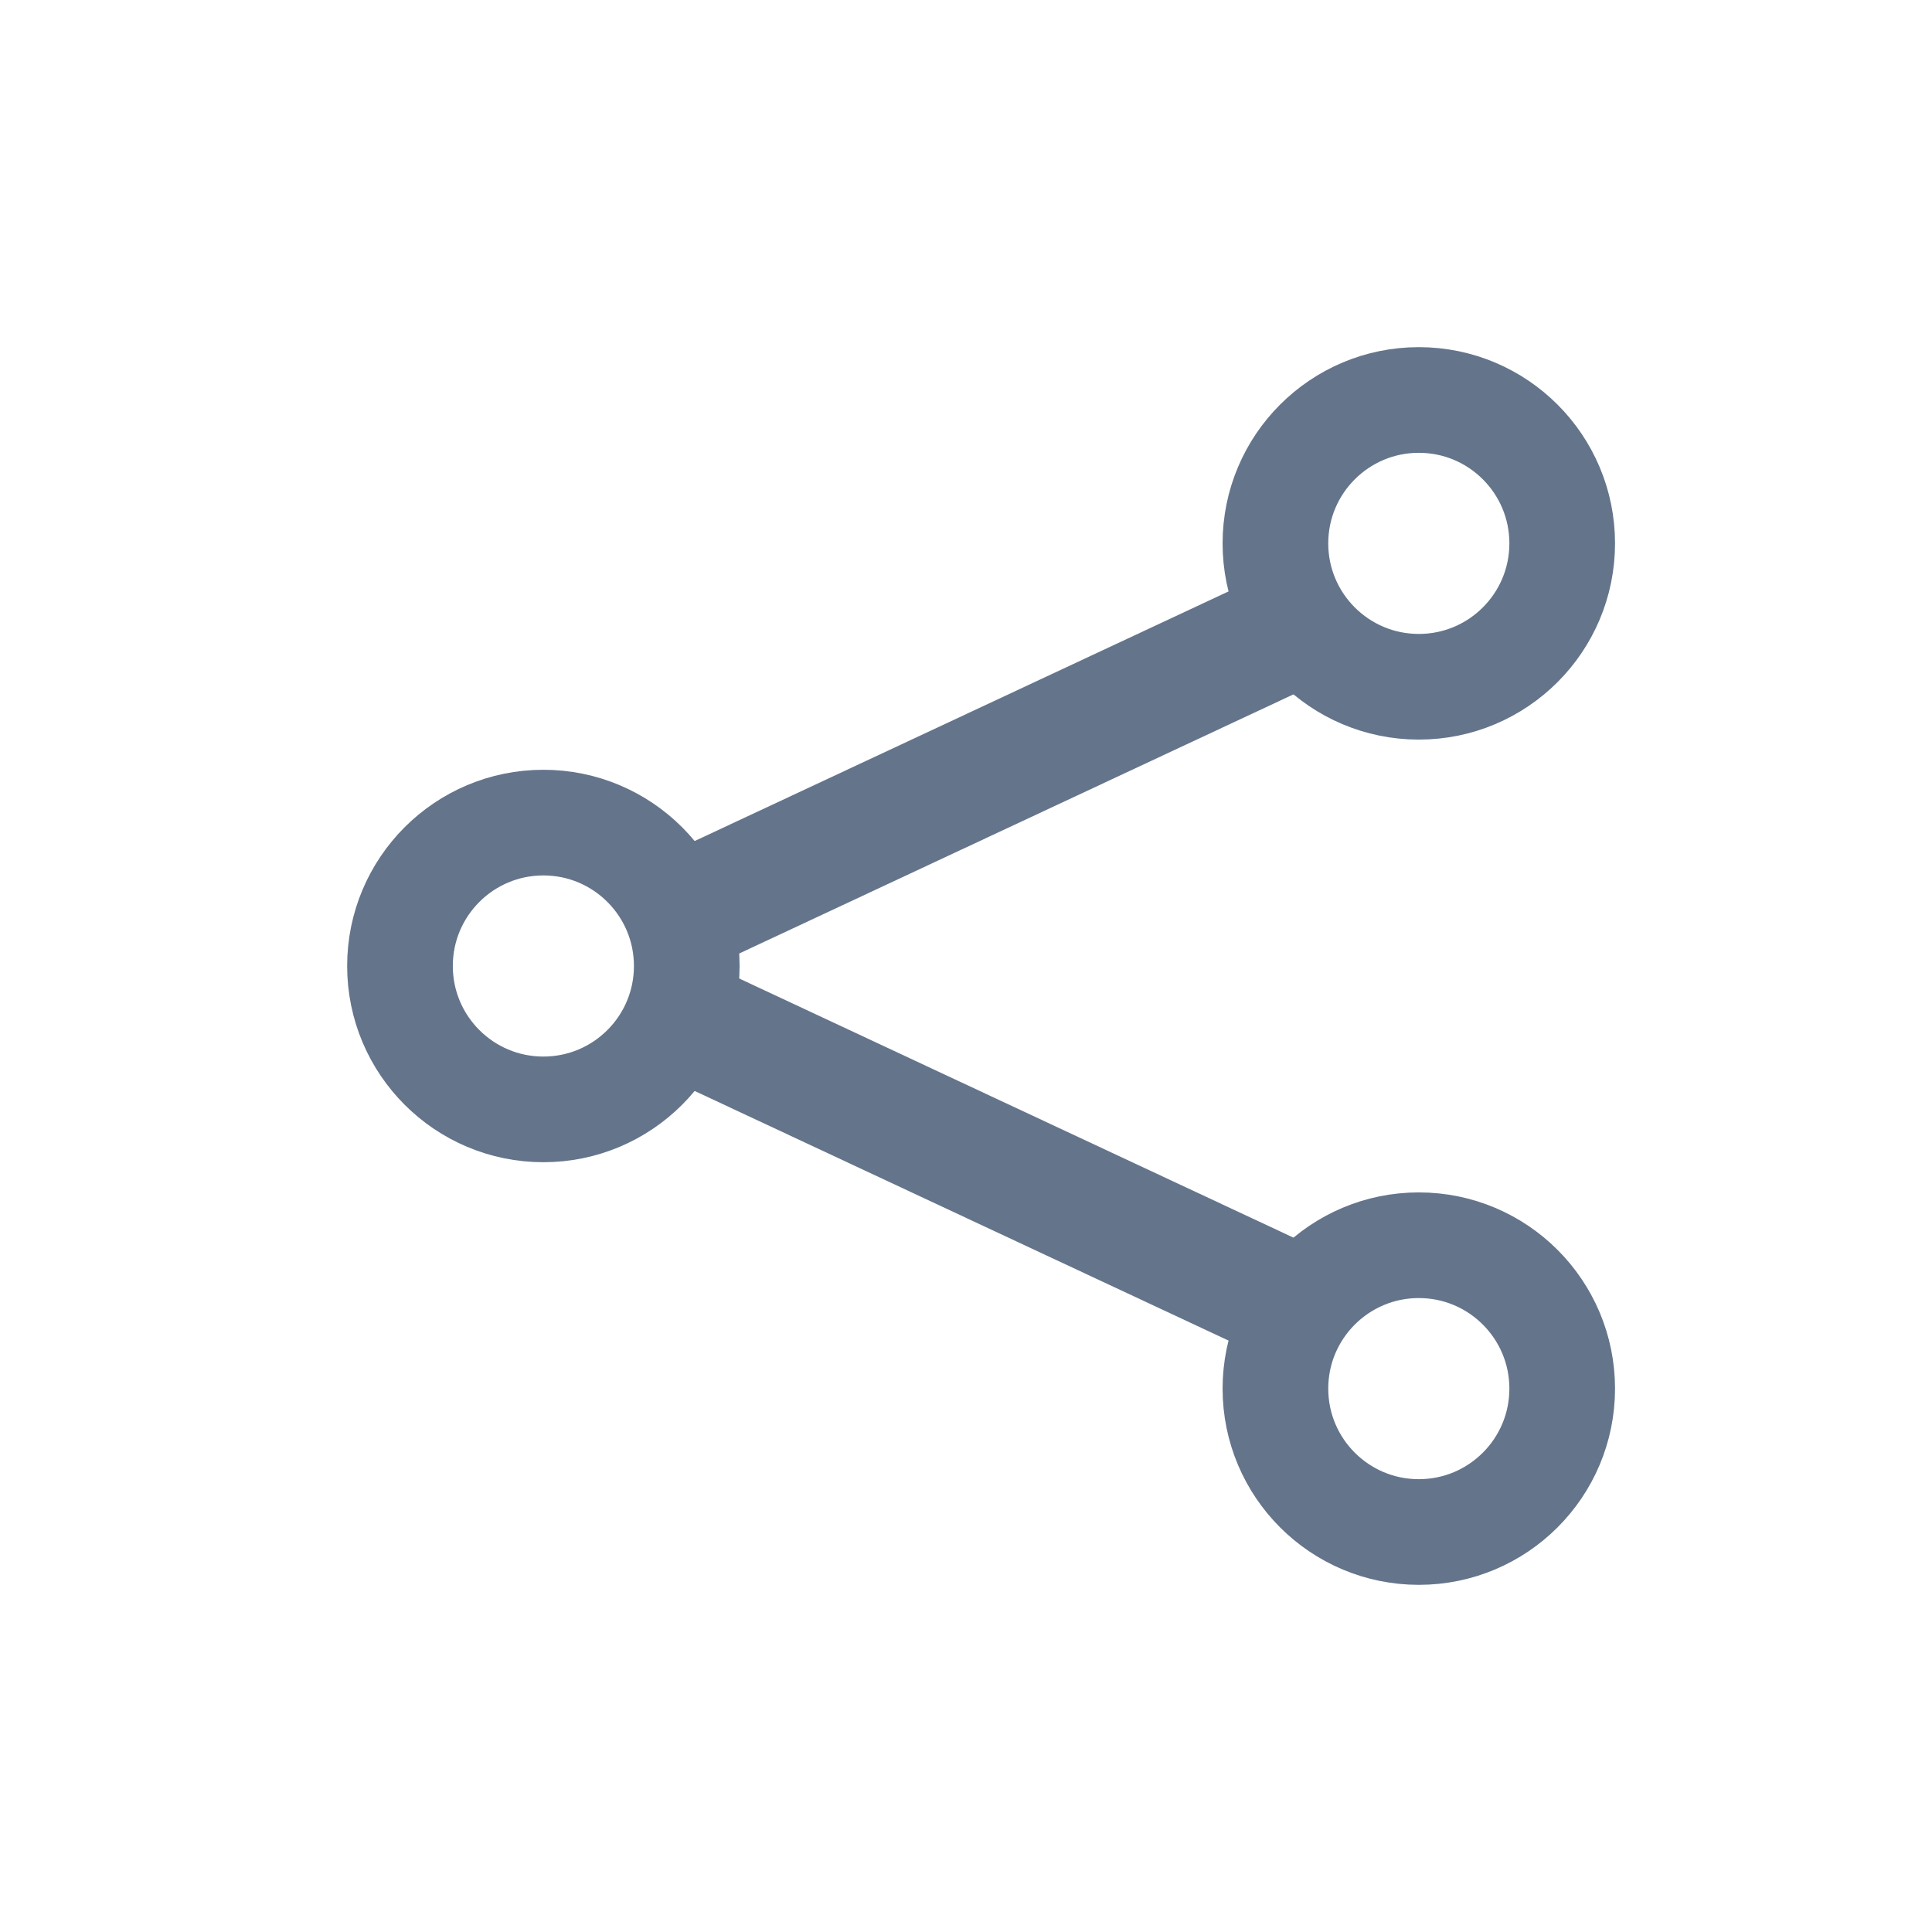
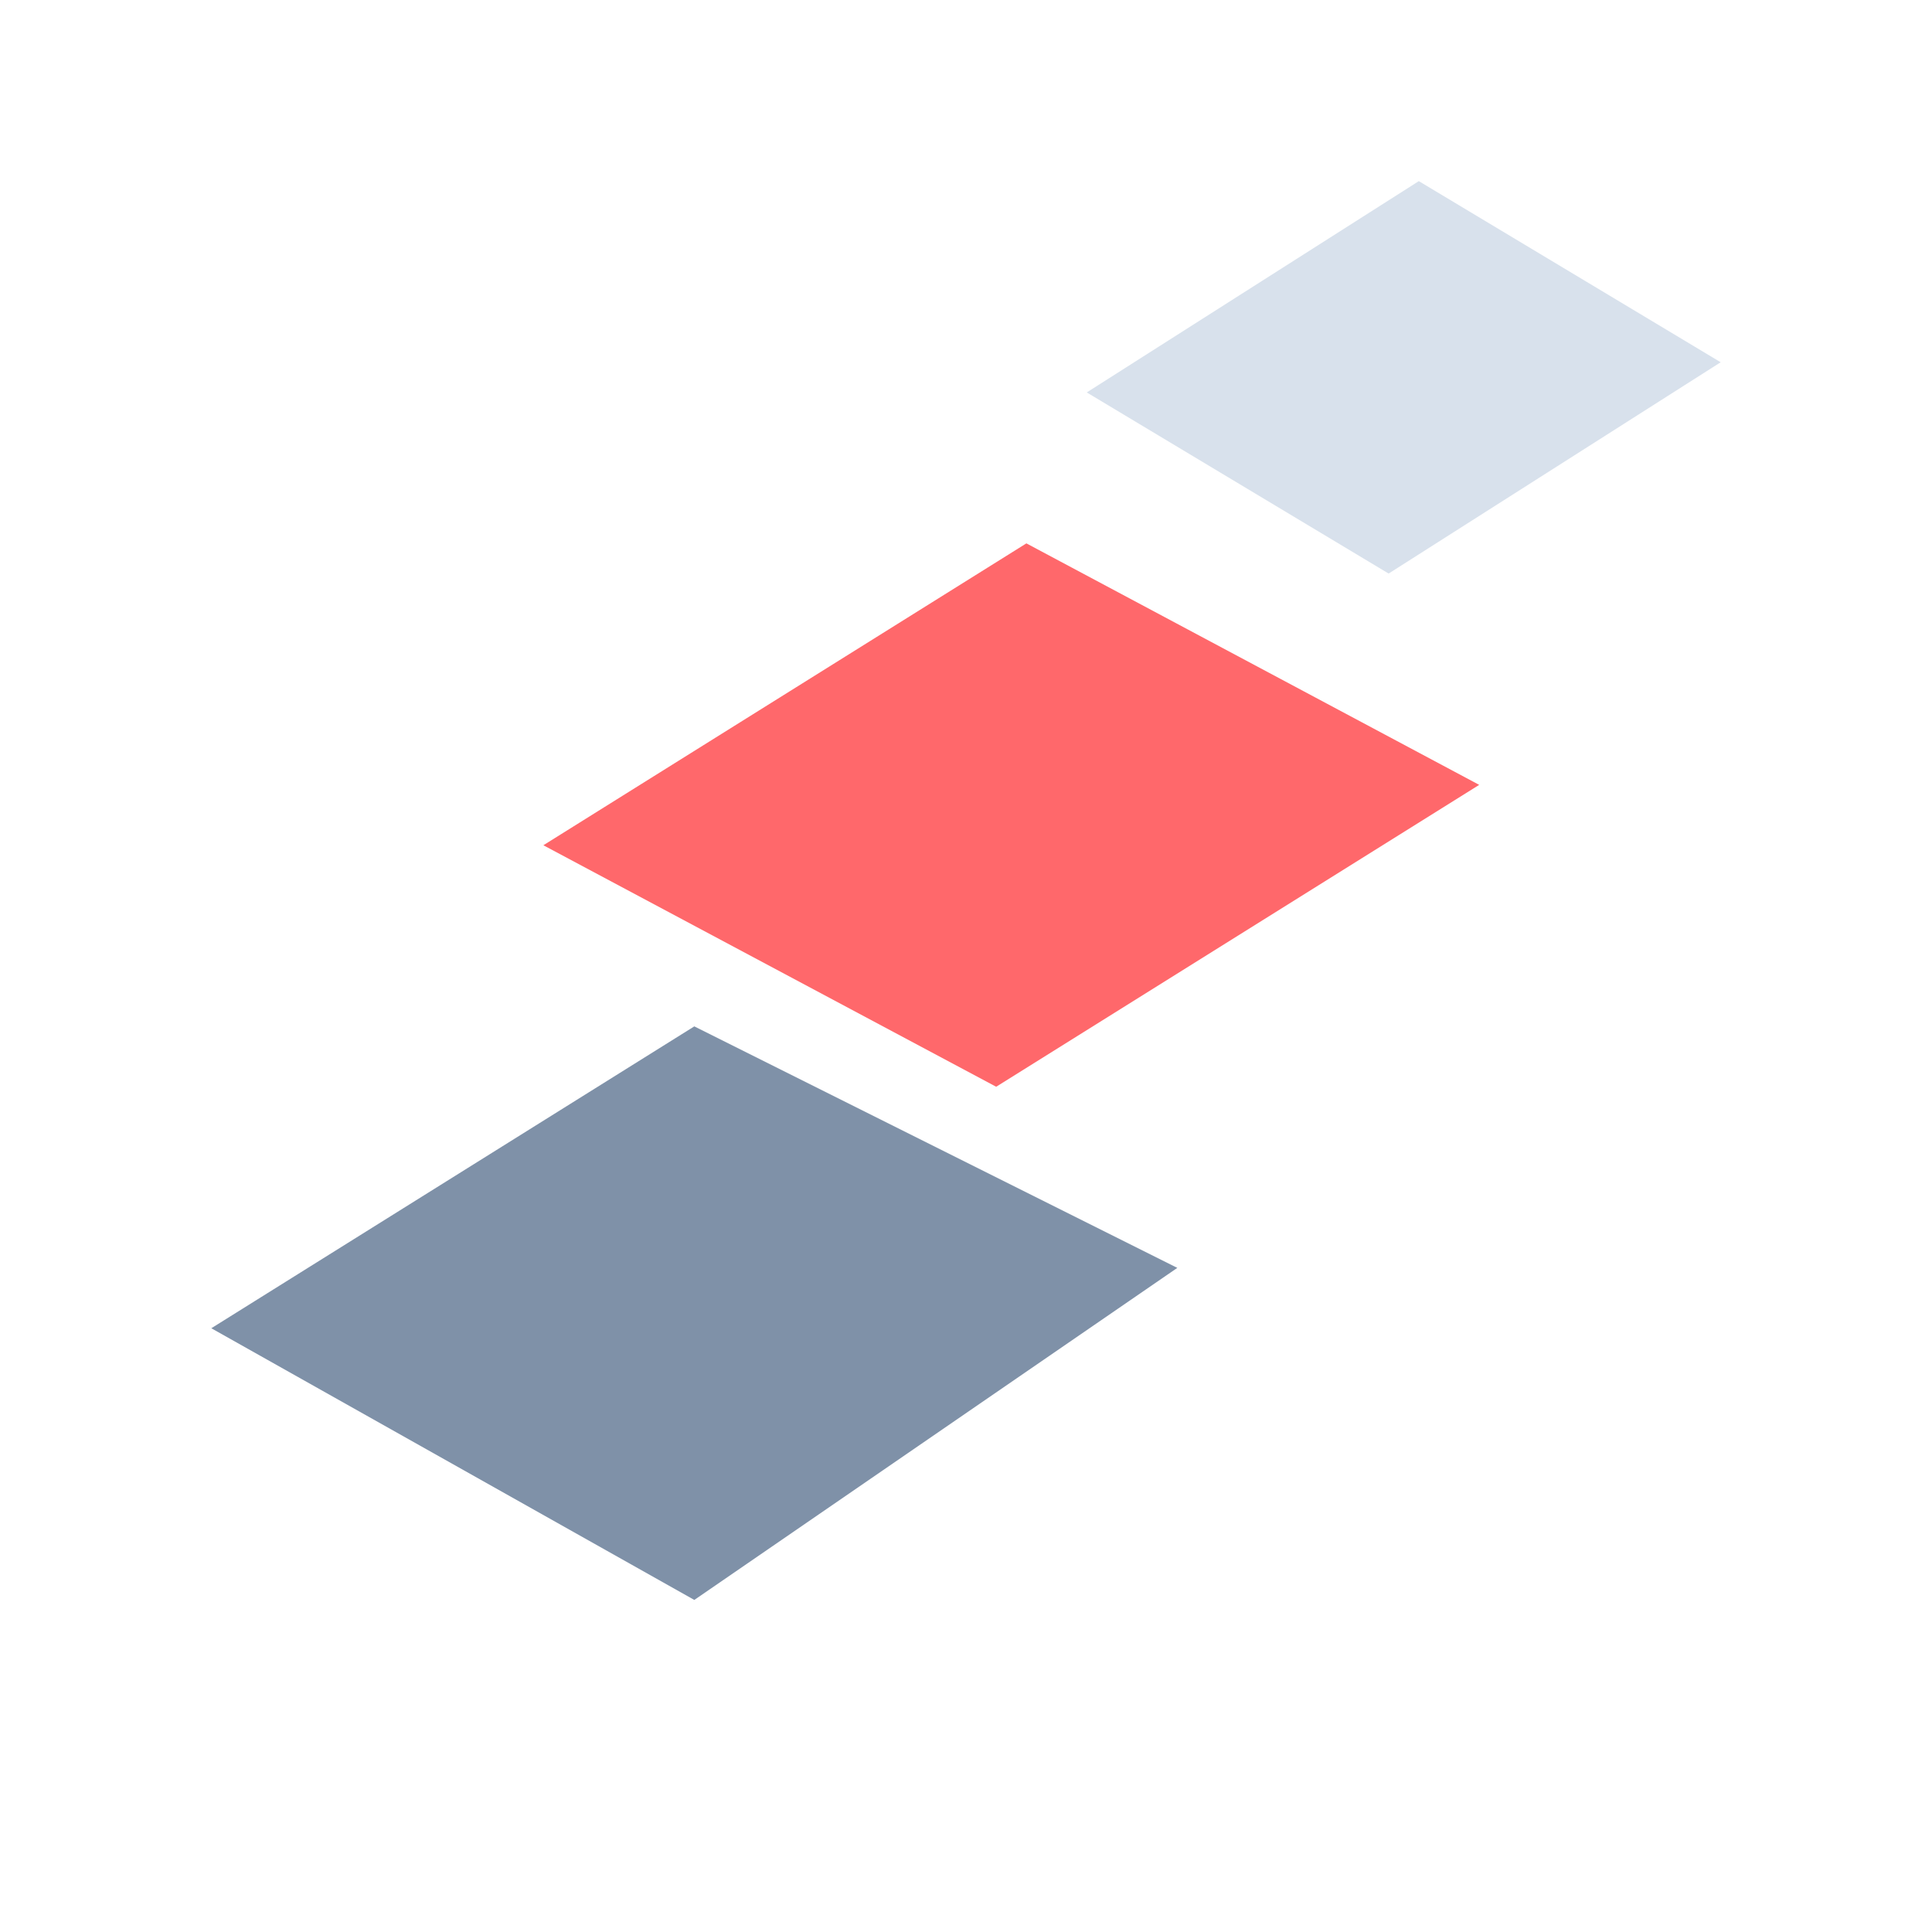
- <svg xmlns="http://www.w3.org/2000/svg" viewBox="0 0 64 64" fill="none">
-   <path d="M23.2 29.98 42.3 21.05" stroke="#64748b" stroke-width="4" stroke-linecap="round" stroke-linejoin="round" />
-   <path d="M23.2 34.02 42.3 42.95" stroke="#64748b" stroke-width="4" stroke-linecap="round" stroke-linejoin="round" />
-   <circle cx="18" cy="32" r="4.75" stroke="#64748b" stroke-width="3.5" />
-   <circle cx="47" cy="18" r="4.75" stroke="#64748b" stroke-width="3.5" />
-   <circle cx="47" cy="46" r="4.75" stroke="#64748b" stroke-width="3.5" />
+ <svg xmlns="http://www.w3.org/2000/svg" viewBox="0 0 64 64" fill="none" shape-rendering="geometricPrecision">
+   <path d="m7 44 16-10 16 8-16 11Z" fill="#7f91a8" />
+   <path d="m18 28 16-10 15 8-16 10Z" fill="#ff686b" />
+   <path d="m36 13 11-7 10 6-11 7Z" fill="#d8e1ec" />
</svg>
